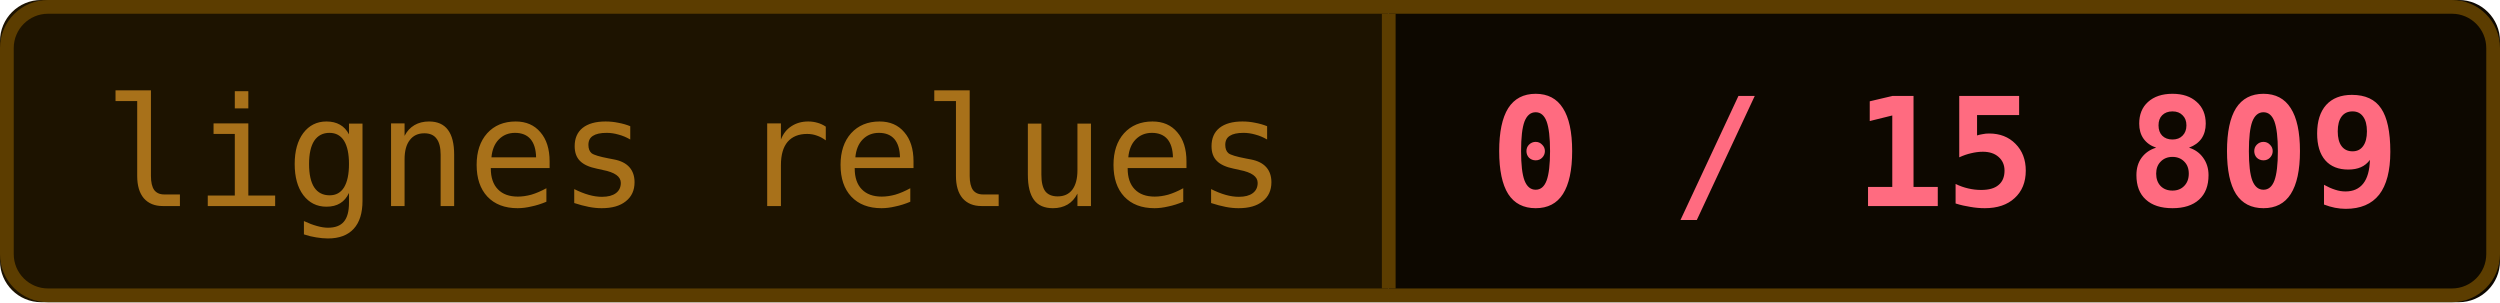
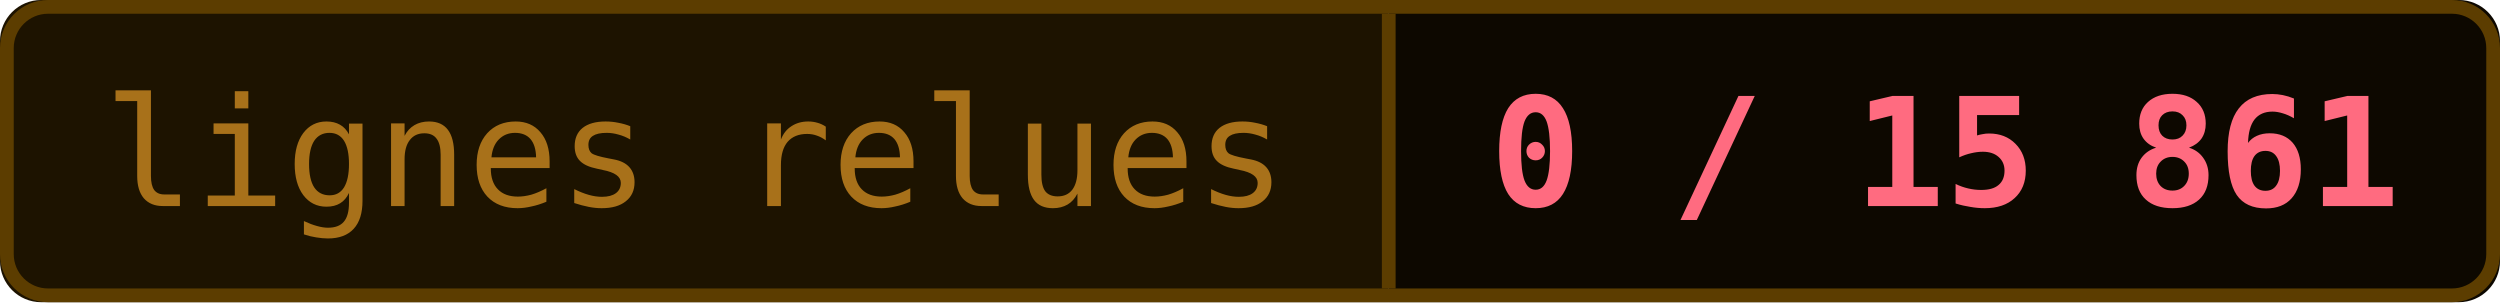
- <svg xmlns="http://www.w3.org/2000/svg" width="182" height="22" viewBox="0 0 182 22" role="img" aria-label="lignes relues : 0 / 15 809">
+ <svg xmlns="http://www.w3.org/2000/svg" width="182" height="22" viewBox="0 0 182 22" role="img" aria-label="lignes relues : 0 / 15 861">
  <clipPath id="r">
    <rect width="182" height="22" rx="3" />
  </clipPath>
  <g clip-path="url(#r)">
    <rect width="101.1" height="22" fill="#1d1300" />
    <rect x="101.1" width="81.0" height="22" fill="#0d0800" />
  </g>
  <rect x=".5" y=".5" width="181" height="21" rx="3" fill="none" stroke="#5c3d00" />
  <line x1="101.1" y1="1" x2="101.1" y2="21" stroke="#5c3d00" />
  <g text-anchor="middle" font-family="'JetBrains Mono', 'Cascadia Mono', Consolas, Menlo, 'DejaVu Sans Mono', monospace" font-size="11">
    <text x="50.6" y="15" fill="#a8711a" textLength="87" lengthAdjust="spacingAndGlyphs">lignes relues</text>
    <g class="s0">
-       <text x="141.6" y="15" fill="#ff6b80" font-weight="700" textLength="67" lengthAdjust="spacingAndGlyphs">0 / 15 809</text>
+       <text x="141.6" y="15" fill="#ff6b80" font-weight="700" textLength="67" lengthAdjust="spacingAndGlyphs">0 / 15 861</text>
    </g>
  </g>
</svg>
